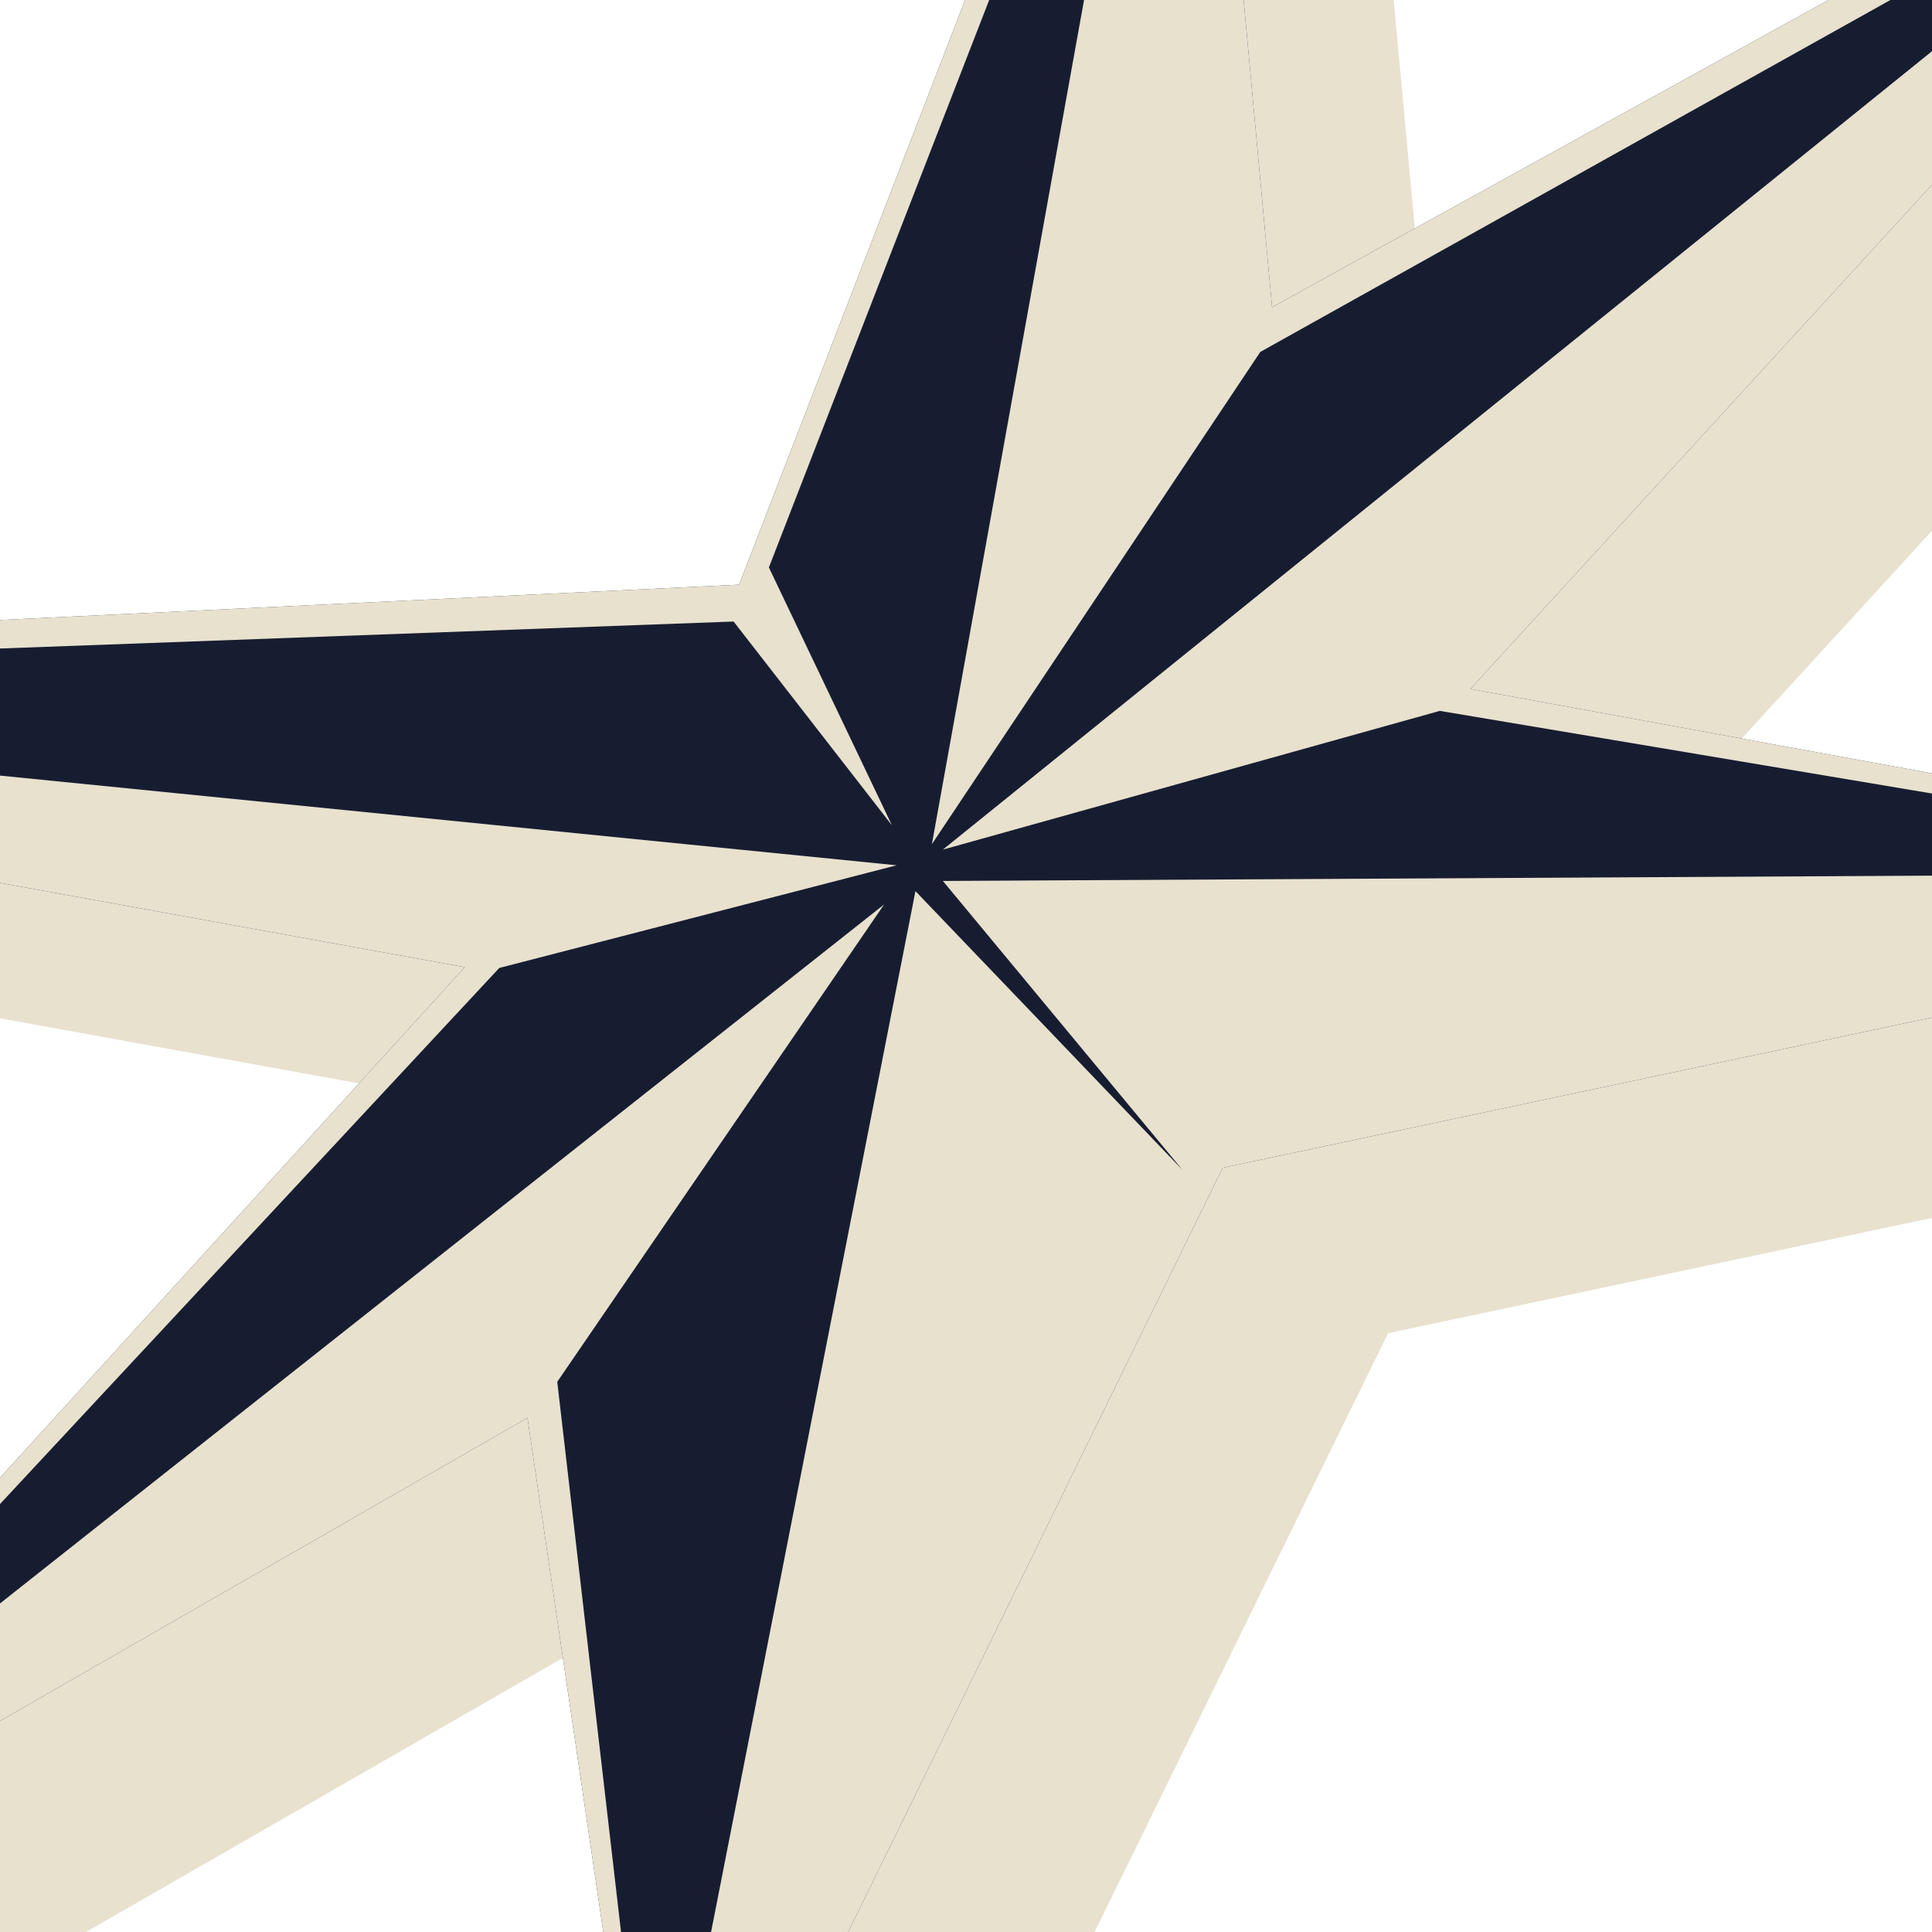
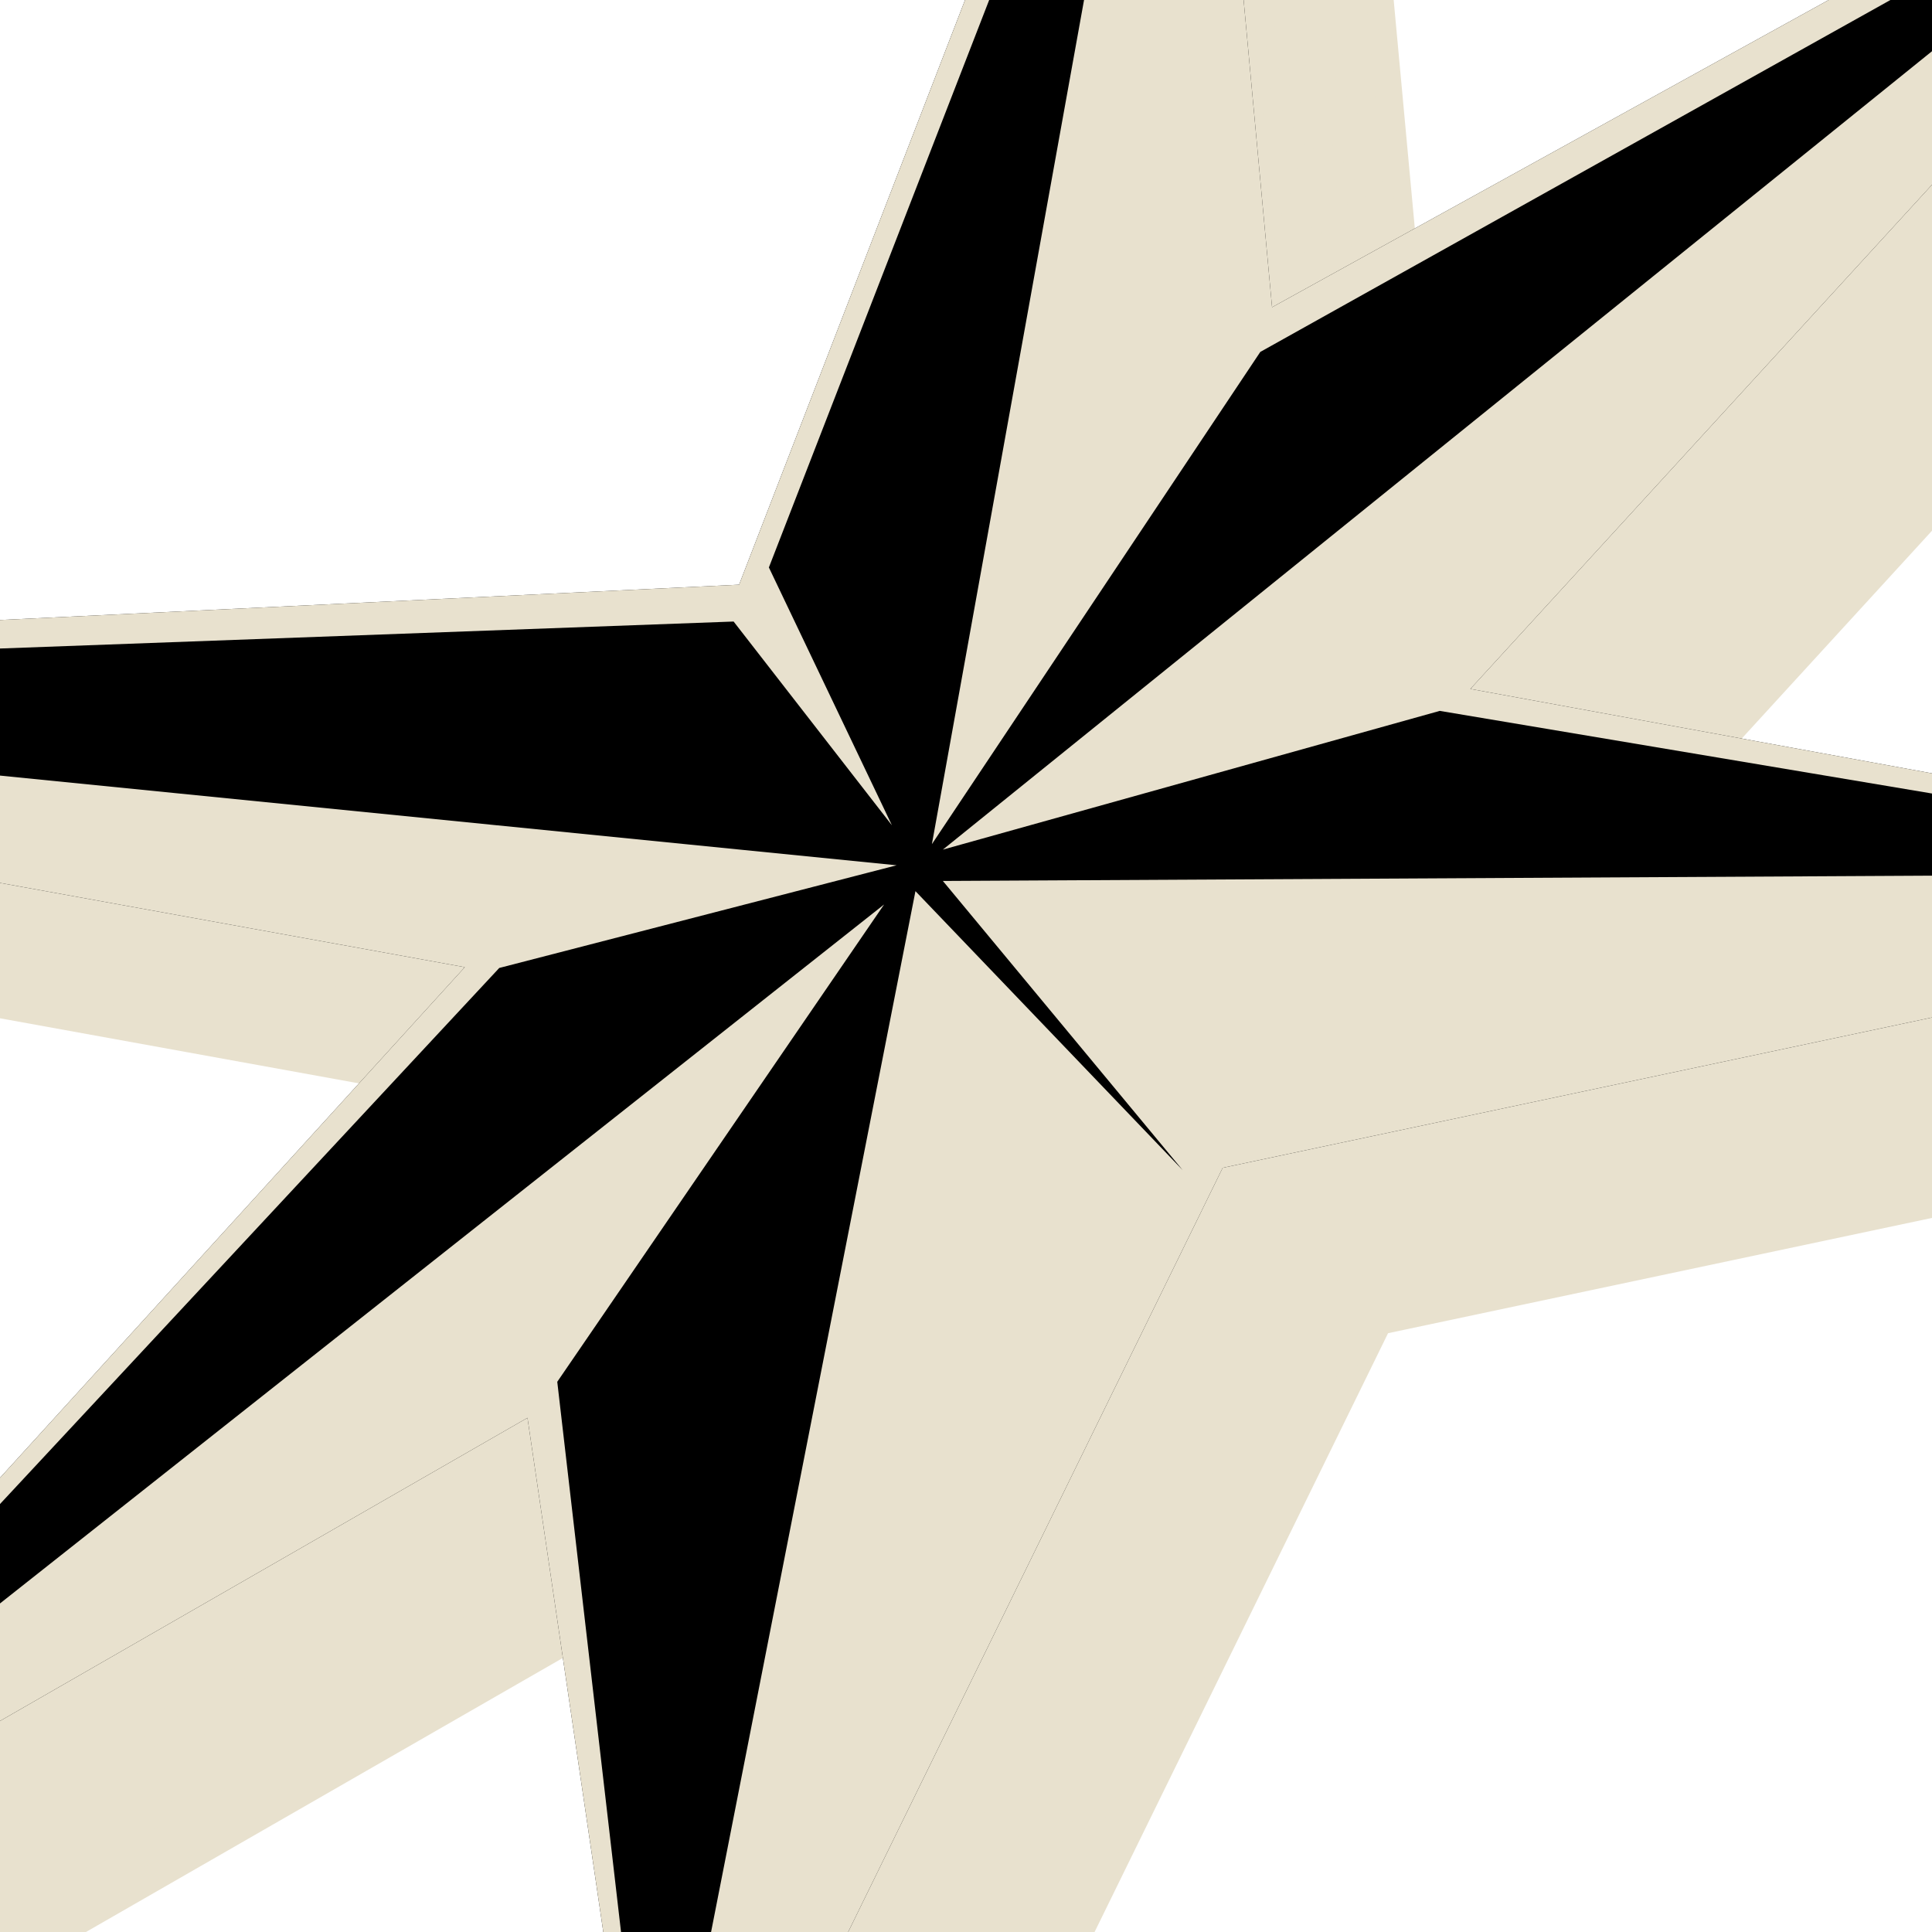
<svg xmlns="http://www.w3.org/2000/svg" viewBox="614.2 507.2 246.5 246.5" width="512" height="512">
  <defs>
    <clipPath id="t">
      <rect x="614.2" y="507.2" width="246.5" height="246.5" />
    </clipPath>
  </defs>
  <g clip-path="url(#t)">
    <path d="M 938.9,489.5 L 797.6,567.5 L 787.1,454.1 L 729.6,602.9 L 488.9,614.4 L 694.6,651.7 L 576.1,781.9 L 702.6,709.2 L 719.5,823.8 L 791.3,677.3 L 960.7,641.4 L 822.9,616.2 Z" fill="#e8e1ce" />
    <path d="M 937.6,488.2 L 796.3,566.2 L 785.8,452.8 L 728.3,601.6 L 487.6,613.1 L 693.3,650.4 L 574.8,780.6 L 701.3,707.9 L 718.2,822.5 L 790.0,676.0 L 959.4,640.1 L 821.6,614.9 Z" fill="#e8e1ce" />
    <path d="M 936.3,486.9 L 795.0,564.9 L 784.5,451.5 L 727.0,600.3 L 486.3,611.8 L 692.0,649.1 L 573.5,779.3 L 700.0,706.6 L 716.9,821.2 L 788.7,674.7 L 958.1,638.8 L 820.3,613.6 Z" fill="#e8e1ce" />
    <path d="M 935.0,485.6 L 793.7,563.6 L 783.2,450.2 L 725.7,599.0 L 485.0,610.5 L 690.7,647.8 L 572.2,778.0 L 698.7,705.3 L 715.6,819.9 L 787.4,673.4 L 956.8,637.5 L 819.0,612.3 Z" fill="#e8e1ce" />
    <path d="M 933.7,484.3 L 792.4,562.3 L 781.9,448.9 L 724.4,597.7 L 483.7,609.2 L 689.4,646.5 L 570.9,776.7 L 697.4,704.0 L 714.3,818.6 L 786.1,672.1 L 955.5,636.2 L 817.7,611.0 Z" fill="#e8e1ce" />
    <path d="M 932.3,482.9 L 791.0,560.9 L 780.5,447.5 L 723.0,596.3 L 482.3,607.8 L 688.0,645.1 L 569.5,775.3 L 696.0,702.6 L 712.9,817.2 L 784.7,670.7 L 954.1,634.8 L 816.3,609.6 Z" fill="#e8e1ce" />
    <path d="M 931.0,481.6 L 789.7,559.6 L 779.2,446.2 L 721.7,595.0 L 481.0,606.5 L 686.7,643.8 L 568.2,774.0 L 694.7,701.3 L 711.6,815.9 L 783.4,669.4 L 952.8,633.5 L 815.0,608.3 Z" fill="#e8e1ce" />
    <path d="M 929.7,480.3 L 788.4,558.3 L 777.9,444.9 L 720.4,593.7 L 479.7,605.2 L 685.4,642.5 L 566.9,772.7 L 693.4,700.0 L 710.3,814.6 L 782.1,668.1 L 951.5,632.2 L 813.7,607.0 Z" fill="#e8e1ce" />
    <path d="M 928.4,479.0 L 787.1,557.0 L 776.6,443.6 L 719.1,592.4 L 478.4,603.9 L 684.1,641.2 L 565.6,771.4 L 692.1,698.7 L 709.0,813.3 L 780.8,666.8 L 950.2,630.9 L 812.4,605.7 Z" fill="#e8e1ce" />
    <path d="M 927.0,477.6 L 785.7,555.6 L 775.2,442.2 L 717.7,591.0 L 477.0,602.5 L 682.7,639.8 L 564.2,770.0 L 690.7,697.3 L 707.6,811.9 L 779.4,665.4 L 948.8,629.5 L 811.0,604.3 Z" fill="#e8e1ce" />
    <path d="M 925.7,476.3 L 784.4,554.3 L 773.9,440.9 L 716.4,589.7 L 475.7,601.2 L 681.4,638.5 L 562.9,768.7 L 689.4,696.0 L 706.3,810.6 L 778.1,664.1 L 947.5,628.2 L 809.7,603.0 Z" fill="#e8e1ce" />
    <path d="M 924.4,475.0 L 783.1,553.0 L 772.6,439.6 L 715.1,588.4 L 474.4,599.9 L 680.1,637.2 L 561.6,767.4 L 688.1,694.7 L 705.0,809.3 L 776.8,662.8 L 946.2,626.9 L 808.4,601.7 Z" fill="#e8e1ce" />
    <path d="M 923.1,473.7 L 781.8,551.7 L 771.3,438.3 L 713.8,587.1 L 473.1,598.6 L 678.8,635.9 L 560.3,766.1 L 686.8,693.4 L 703.7,808.0 L 775.5,661.5 L 944.9,625.6 L 807.1,600.4 Z" fill="#e8e1ce" />
    <path d="M 921.8,472.4 L 780.5,550.4 L 770.0,437.0 L 712.5,585.8 L 471.8,597.3 L 677.5,634.6 L 559.0,764.8 L 685.5,692.1 L 702.4,806.7 L 774.2,660.2 L 943.6,624.3 L 805.8,599.1 Z" fill="#e8e1ce" />
    <path d="M 920.4,471.0 L 779.1,549.0 L 768.6,435.6 L 711.1,584.4 L 470.4,595.9 L 676.1,633.2 L 557.6,763.4 L 684.1,690.7 L 701.0,805.3 L 772.8,658.8 L 942.2,622.9 L 804.4,597.7 Z" fill="#e8e1ce" />
    <path d="M 919.1,469.7 L 777.8,547.7 L 767.3,434.3 L 709.8,583.1 L 469.1,594.6 L 674.8,631.9 L 556.3,762.1 L 682.8,689.4 L 699.7,804.0 L 771.5,657.5 L 940.9,621.6 L 803.1,596.4 Z" fill="#e8e1ce" />
-     <path d="M 917.8,468.4 L 776.5,546.4 L 766.0,433.0 L 708.5,581.8 L 467.8,593.3 L 673.5,630.6 L 555.0,760.8 L 681.5,688.1 L 698.4,802.7 L 770.2,656.2 L 939.6,620.3 L 801.8,595.1 Z" fill="#171d31" />
+     <path d="M 917.8,468.4 L 776.5,546.4 L 766.0,433.0 L 708.5,581.8 L 467.8,593.3 L 673.5,630.6 L 555.0,760.8 L 681.5,688.1 L 698.4,802.7 L 770.2,656.2 L 939.6,620.3 L 801.8,595.1 Z" fill="#000000" />
    <path d="M 917.8,468.4 L 776.5,546.4 L 766.0,433.0 L 708.5,581.8 L 467.8,593.3 L 673.5,630.6 L 555.0,760.8 L 681.5,688.1 L 698.4,802.7 L 770.2,656.2 L 939.6,620.3 L 801.8,595.1 Z M 898.9,482.9 L 734.5,615.6 L 797.9,597.9 L 921.2,618.6 L 734.5,619.6 L 765.1,656.5 L 731.0,620.9 L 697.7,790.5 L 685.3,683.5 L 727.0,622.6 L 569.4,747.2 L 677.9,630.7 L 728.6,617.6 L 495.7,594.3 L 707.8,586.5 L 728.0,612.5 L 712.3,579.6 L 763.0,449.0 L 733.1,614.9 L 775.0,552.1 Z" fill="#e8e1ce" fill-rule="evenodd" />
  </g>
</svg>
